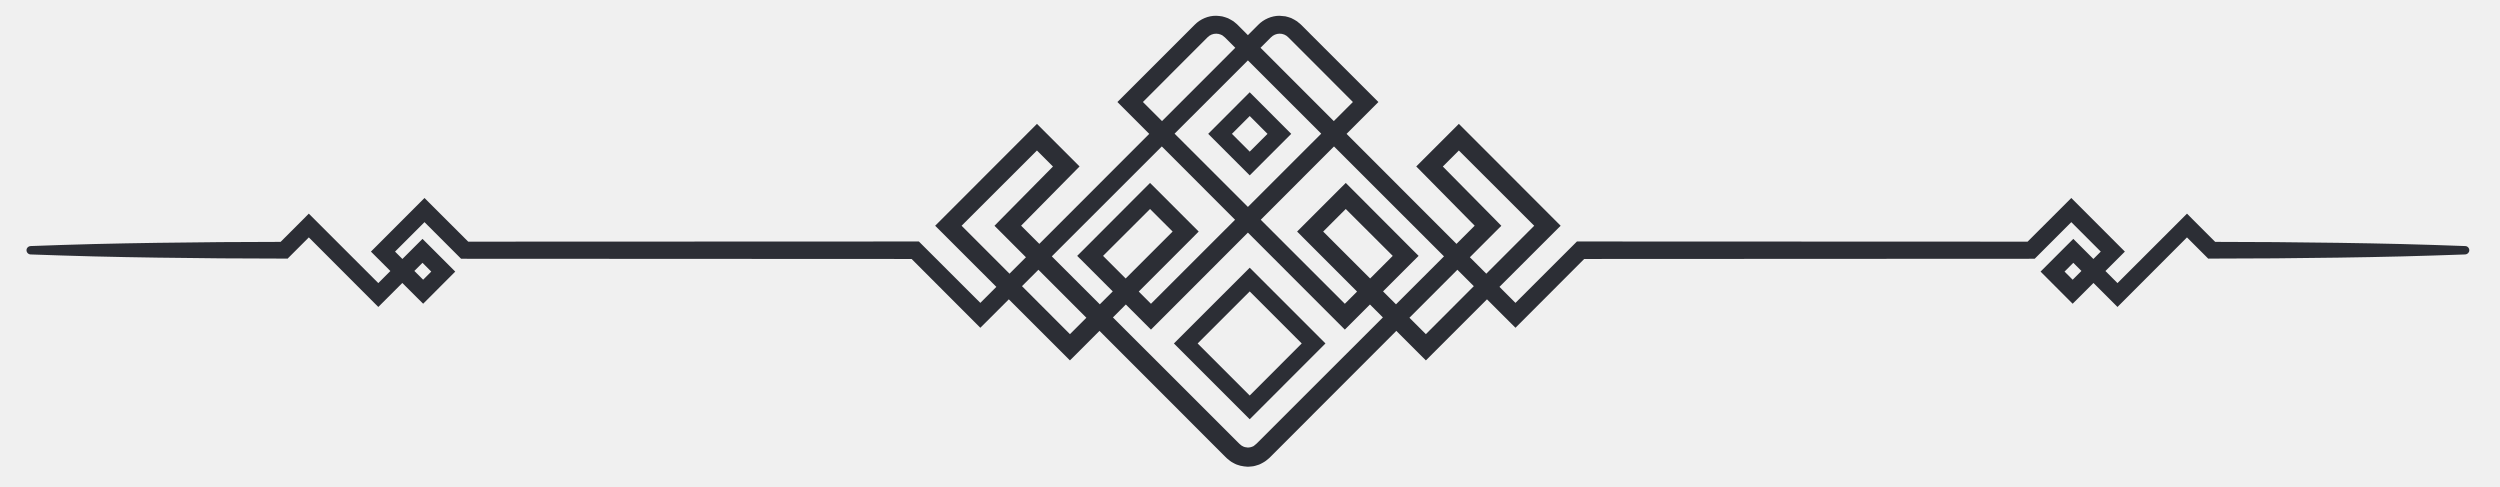
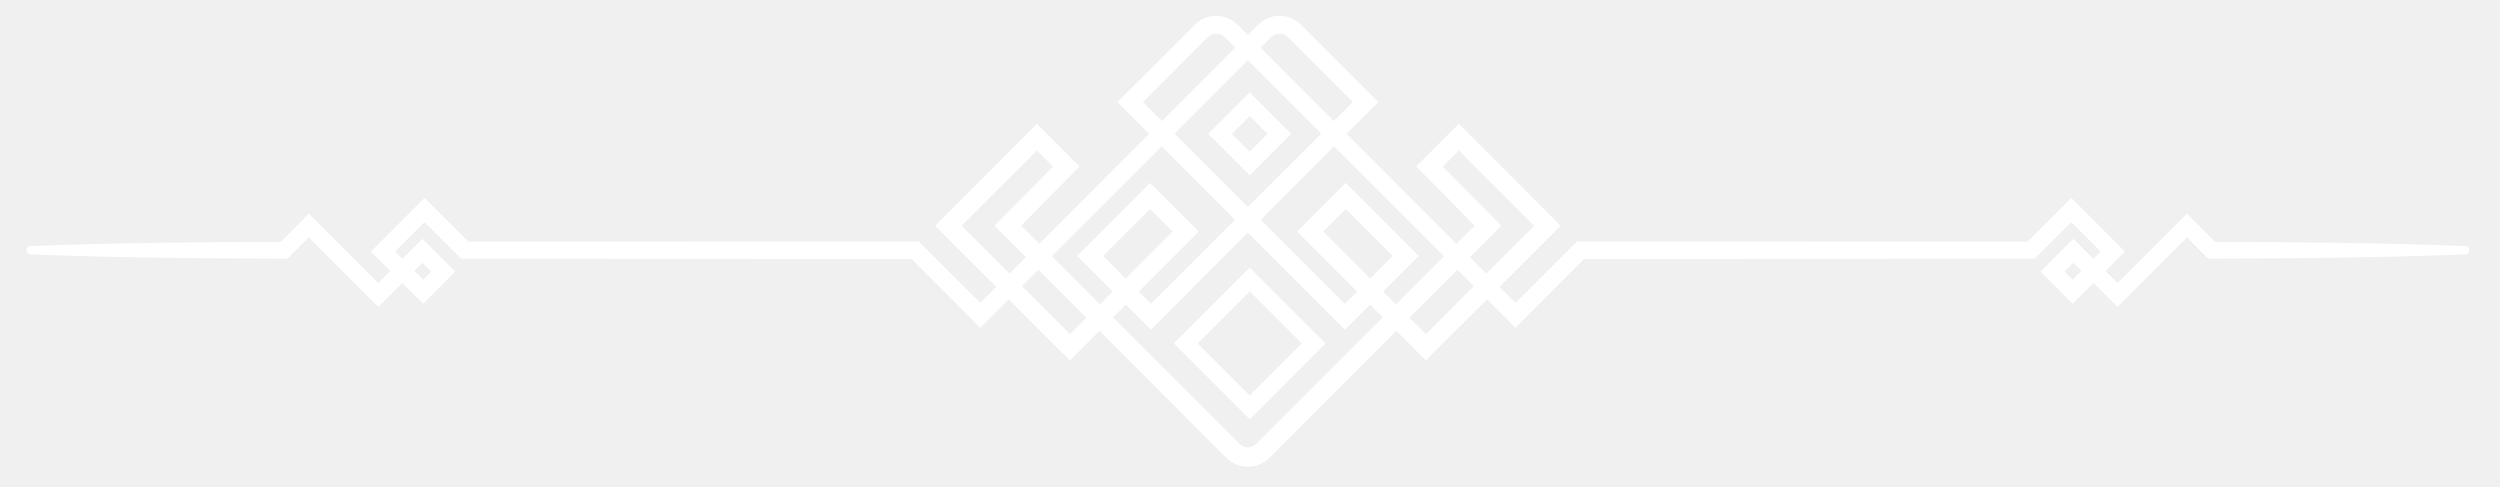
<svg xmlns="http://www.w3.org/2000/svg" viewBox="0 0 596 116" width="596" height="116">
  <style>
		tspan { white-space:pre }
- 		.shp0 { fill: none;stroke: #2c2e35;stroke-width: 4 } 
- 		.shp1 { fill: #2c2e35 } 
+ 		.shp0 { fill: none;stroke: #fff;stroke-width: 4 } 
+ 		.shp1 { fill: #fff } 
	</style>
  <g id="Layer 1">
    <g id="decoration 3 1 ">
      <path id="&lt;Path&gt;" class="shp0" d="M305 31.91L297.93 38.98L290.86 31.91L297.93 24.83L305 31.91Z" />
      <path id="&lt;Path&gt;" class="shp0" d="M313.16 81.88L297.93 97.12L282.69 81.88L297.93 66.65L313.16 81.88Z" />
      <g id="&lt;Group&gt;">
        <path id="&lt;Path&gt;" class="shp1" d="M587.72 60.66C582.69 60.87 577.65 60.97 572.61 61.13C567.57 61.25 562.53 61.35 557.49 61.42L542.38 61.59L527.27 61.65L526.44 61.66L525.85 61.07L519.96 55.18L522.79 55.18L506.23 71.76L504.81 73.18L503.39 71.76L492.85 61.23L495.7 61.23L490.76 66.18L490.76 63.32L495.56 68.12L492.69 68.12L502.26 58.54L502.26 61.42L492.36 51.52L495.24 51.52L485.67 61.09L485.07 61.69L484.23 61.69L376.81 61.74L378.28 61.13L362.77 76.66L361.29 78.14L359.8 76.66L314.62 31.51L292.03 8.93L291.42 8.44L291.33 8.37L291.28 8.36L291.19 8.33C291.14 8.31 291.09 8.29 291.04 8.25C290.9 8.2 290.68 8.16 290.52 8.09C290.33 8.06 290.14 8.06 289.95 8.03C289.17 8.02 288.44 8.33 287.88 8.89L282.23 14.54L270.95 25.84L270.95 22.8L322.15 73.96L319.07 73.96L333.57 59.46L333.57 62.54L319.27 48.27L322.38 48.27L313.89 56.76L313.89 53.65L341.49 81.23L338.36 81.23L367.33 52.24L367.33 55.39L346.2 34.29L349.38 34.29L342.39 41.28L342.4 38.11L356.35 52.23L357.92 53.83L356.33 55.41L328.11 83.66L313.99 97.79L306.94 104.85L303.41 108.38L302.97 108.82L302.75 109.04L302.69 109.1L302.46 109.31L302.34 109.4C301.98 109.68 301.83 109.89 301.1 110.29C300.79 110.46 300.47 110.64 300.17 110.76L299.3 111.03C298.72 111.22 298.1 111.21 297.5 111.27C296.3 111.21 295.07 110.99 294.02 110.36C293.46 110.1 293.01 109.69 292.54 109.31C292.27 109.08 292.2 108.98 292.03 108.82L291.59 108.38L288.06 104.85L281.01 97.79L266.89 83.66L238.67 55.41L237.08 53.83L238.65 52.23L252.6 38.11L252.61 41.28L245.62 34.29L248.8 34.29L227.67 55.39L227.67 52.24L256.64 81.23L253.51 81.23L281.11 53.65L281.11 56.76L272.62 48.27L275.73 48.27L261.43 62.54L261.43 59.46L275.93 73.96L272.85 73.96L324.05 22.8L324.05 25.84L312.77 14.54L307.12 8.89C306 7.73 304.11 7.74 302.97 8.93L280.38 31.51L235.2 76.66L233.71 78.14L232.23 76.66L216.72 61.13L218.19 61.74L110.77 61.69L109.93 61.69L109.33 61.09L99.76 51.52L102.64 51.52L92.74 61.42L92.74 58.54L102.31 68.12L99.44 68.12L104.24 63.32L104.24 66.18L99.3 61.23L102.15 61.23L91.61 71.76L90.19 73.18L88.77 71.76L72.21 55.18L75.04 55.18L69.15 61.07L68.56 61.66L67.73 61.65L52.62 61.59L37.51 61.42C32.47 61.35 27.43 61.25 22.39 61.13C17.35 60.97 12.31 60.87 7.28 60.66C6.72 60.63 6.3 60.16 6.32 59.61C6.34 59.09 6.77 58.68 7.28 58.66C12.31 58.44 17.35 58.34 22.39 58.18C27.43 58.06 32.47 57.96 37.51 57.89L52.62 57.72L67.73 57.66L66.32 58.24L72.21 52.35L73.62 50.93L75.04 52.35L91.61 68.91L88.77 68.91L99.3 58.37L100.72 56.95L102.15 58.37L107.1 63.32L108.53 64.75L107.1 66.18L102.31 70.98L100.88 72.41L99.44 70.98L89.87 61.42L88.43 59.98L89.87 58.54L99.76 48.64L101.2 47.2L102.64 48.64L112.22 58.21L110.77 57.61L218.19 57.57L219.06 57.57L219.67 58.18L235.2 73.69L232.23 73.69L277.38 28.51L299.96 5.92C301.22 4.62 303.14 3.75 305.03 3.76C305.5 3.78 305.97 3.83 306.44 3.89C306.9 4.01 307.35 4.13 307.81 4.3C308.29 4.53 308.82 4.83 309.22 5.09L309.6 5.41L309.8 5.56L309.89 5.64L309.94 5.68L310.15 5.87L315.79 11.51L327.09 22.8L328.61 24.32L327.09 25.84L275.93 77.04L274.39 78.58L272.85 77.04L258.35 62.54L256.8 61L258.35 59.46L272.62 45.16L274.17 43.61L275.73 45.16L284.22 53.65L285.77 55.2L284.22 56.76L256.64 84.36L255.07 85.92L253.51 84.36L224.52 55.39L222.94 53.82L224.52 52.24L245.62 31.12L247.21 29.53L248.8 31.12L255.79 38.1L257.37 39.68L255.8 41.27L241.86 55.4L241.85 52.22L270.1 80.45L284.23 94.56L291.29 101.62L294.82 105.15L295.26 105.59C295.4 105.72 295.59 105.93 295.66 105.96C295.85 106.09 295.99 106.28 296.21 106.35C296.59 106.61 297.06 106.64 297.5 106.7C297.72 106.63 297.96 106.7 298.17 106.6C298.27 106.56 298.38 106.53 298.49 106.51C298.58 106.47 298.61 106.43 298.67 106.42C298.72 106.49 299.16 106.1 299.45 105.86L299.57 105.76C299.74 105.62 299.39 105.94 299.43 105.89L299.46 105.86L299.51 105.81L299.74 105.59L300.18 105.15L303.71 101.62L310.77 94.56L324.9 80.45L353.15 52.22L353.14 55.4L339.2 41.27L337.63 39.68L339.21 38.1L346.2 31.12L347.79 29.53L349.38 31.12L370.48 52.24L372.06 53.82L370.48 55.39L341.49 84.36L339.93 85.92L338.36 84.36L310.78 56.76L309.23 55.2L310.78 53.65L319.27 45.16L320.83 43.61L322.38 45.16L336.65 59.46L338.2 61L336.65 62.54L322.15 77.04L320.61 78.58L319.07 77.04L267.91 25.84L266.39 24.32L267.91 22.8L279.21 11.51L284.85 5.87C286.16 4.54 288.08 3.72 289.97 3.76C290.44 3.8 290.92 3.82 291.39 3.91C291.85 4.05 292.29 4.15 292.76 4.35C293.01 4.47 293.25 4.6 293.49 4.74L293.84 4.95L294.02 5.05L294.12 5.13L294.51 5.45L294.7 5.61L294.8 5.69L295 5.87L295.04 5.92L317.62 28.51L362.77 73.69L359.8 73.69L375.33 58.18L375.94 57.57L376.81 57.57L484.23 57.61L482.78 58.21L492.36 48.64L493.8 47.2L495.24 48.64L505.13 58.54L506.57 59.98L505.13 61.42L495.56 70.98L494.12 72.41L492.69 70.98L487.9 66.18L486.47 64.75L487.9 63.32L492.85 58.37L494.28 56.95L495.7 58.37L506.23 68.91L503.39 68.91L519.96 52.35L521.38 50.93L522.79 52.35L528.68 58.24L527.27 57.66L542.38 57.72L557.49 57.89C562.53 57.96 567.57 58.06 572.61 58.18C577.65 58.34 582.69 58.44 587.72 58.66C588.28 58.68 588.7 59.15 588.68 59.7C588.66 60.22 588.23 60.63 587.72 60.66Z" />
      </g>
    </g>
  </g>
</svg>
